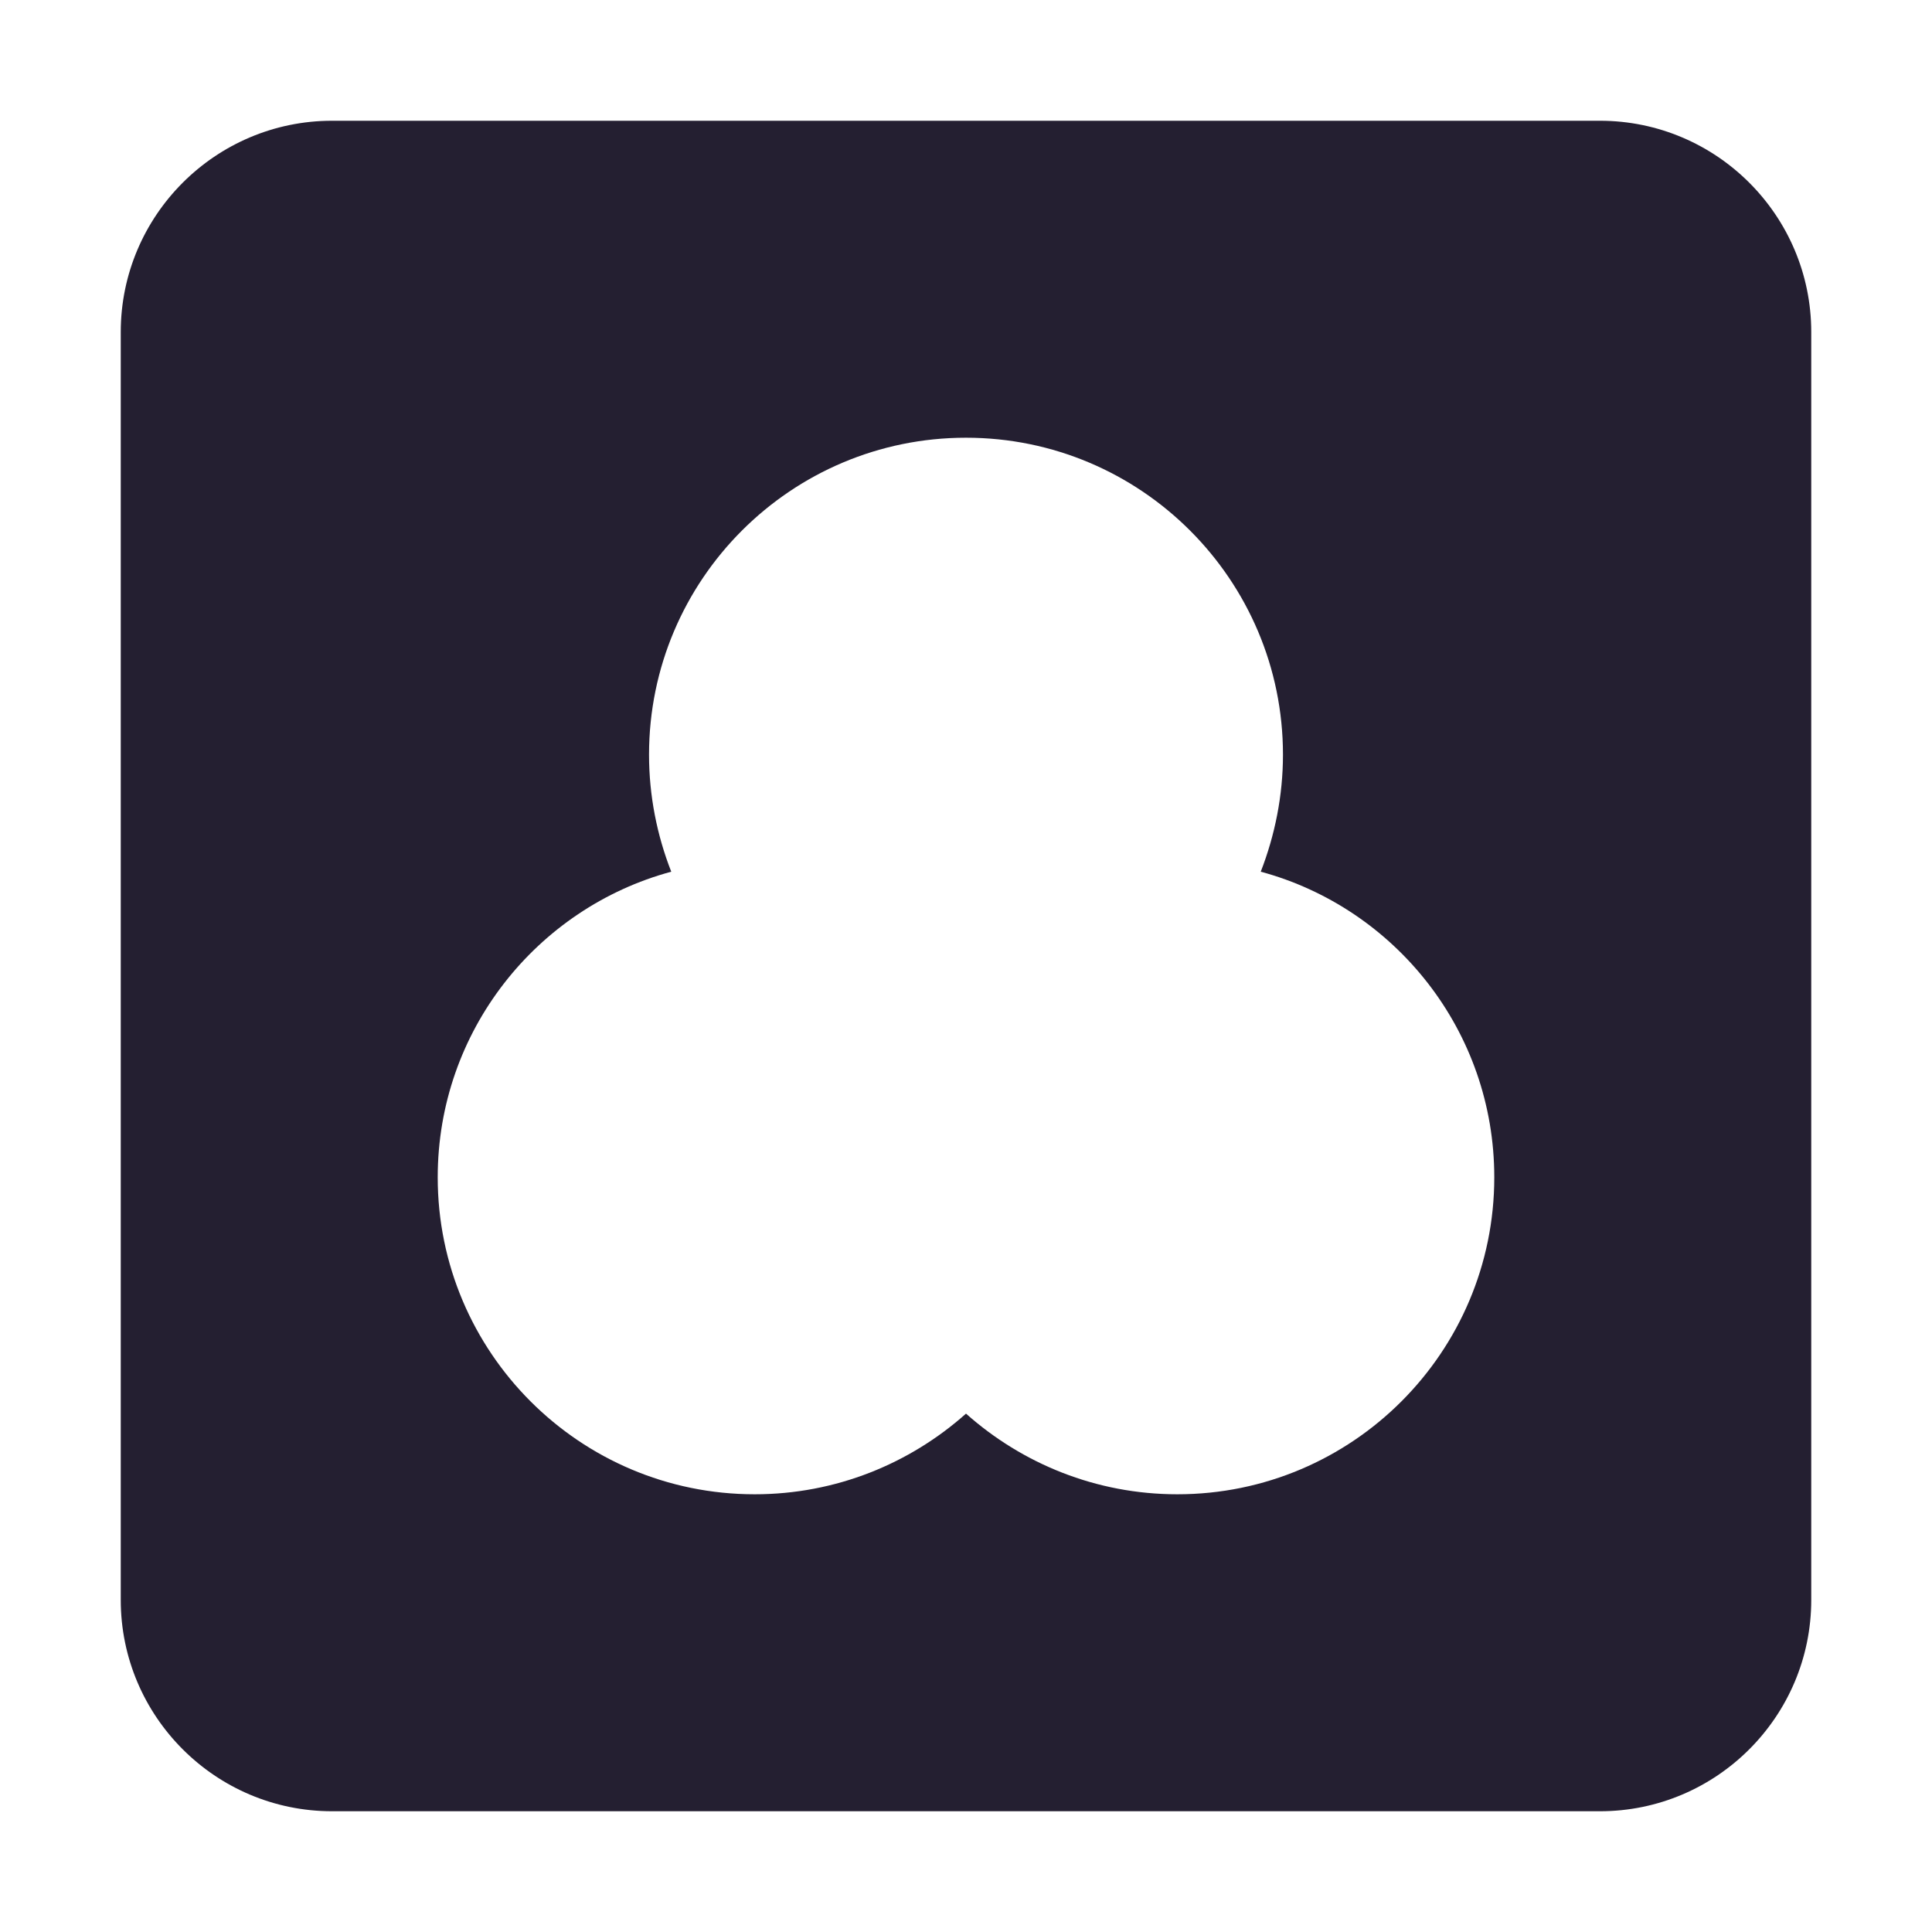
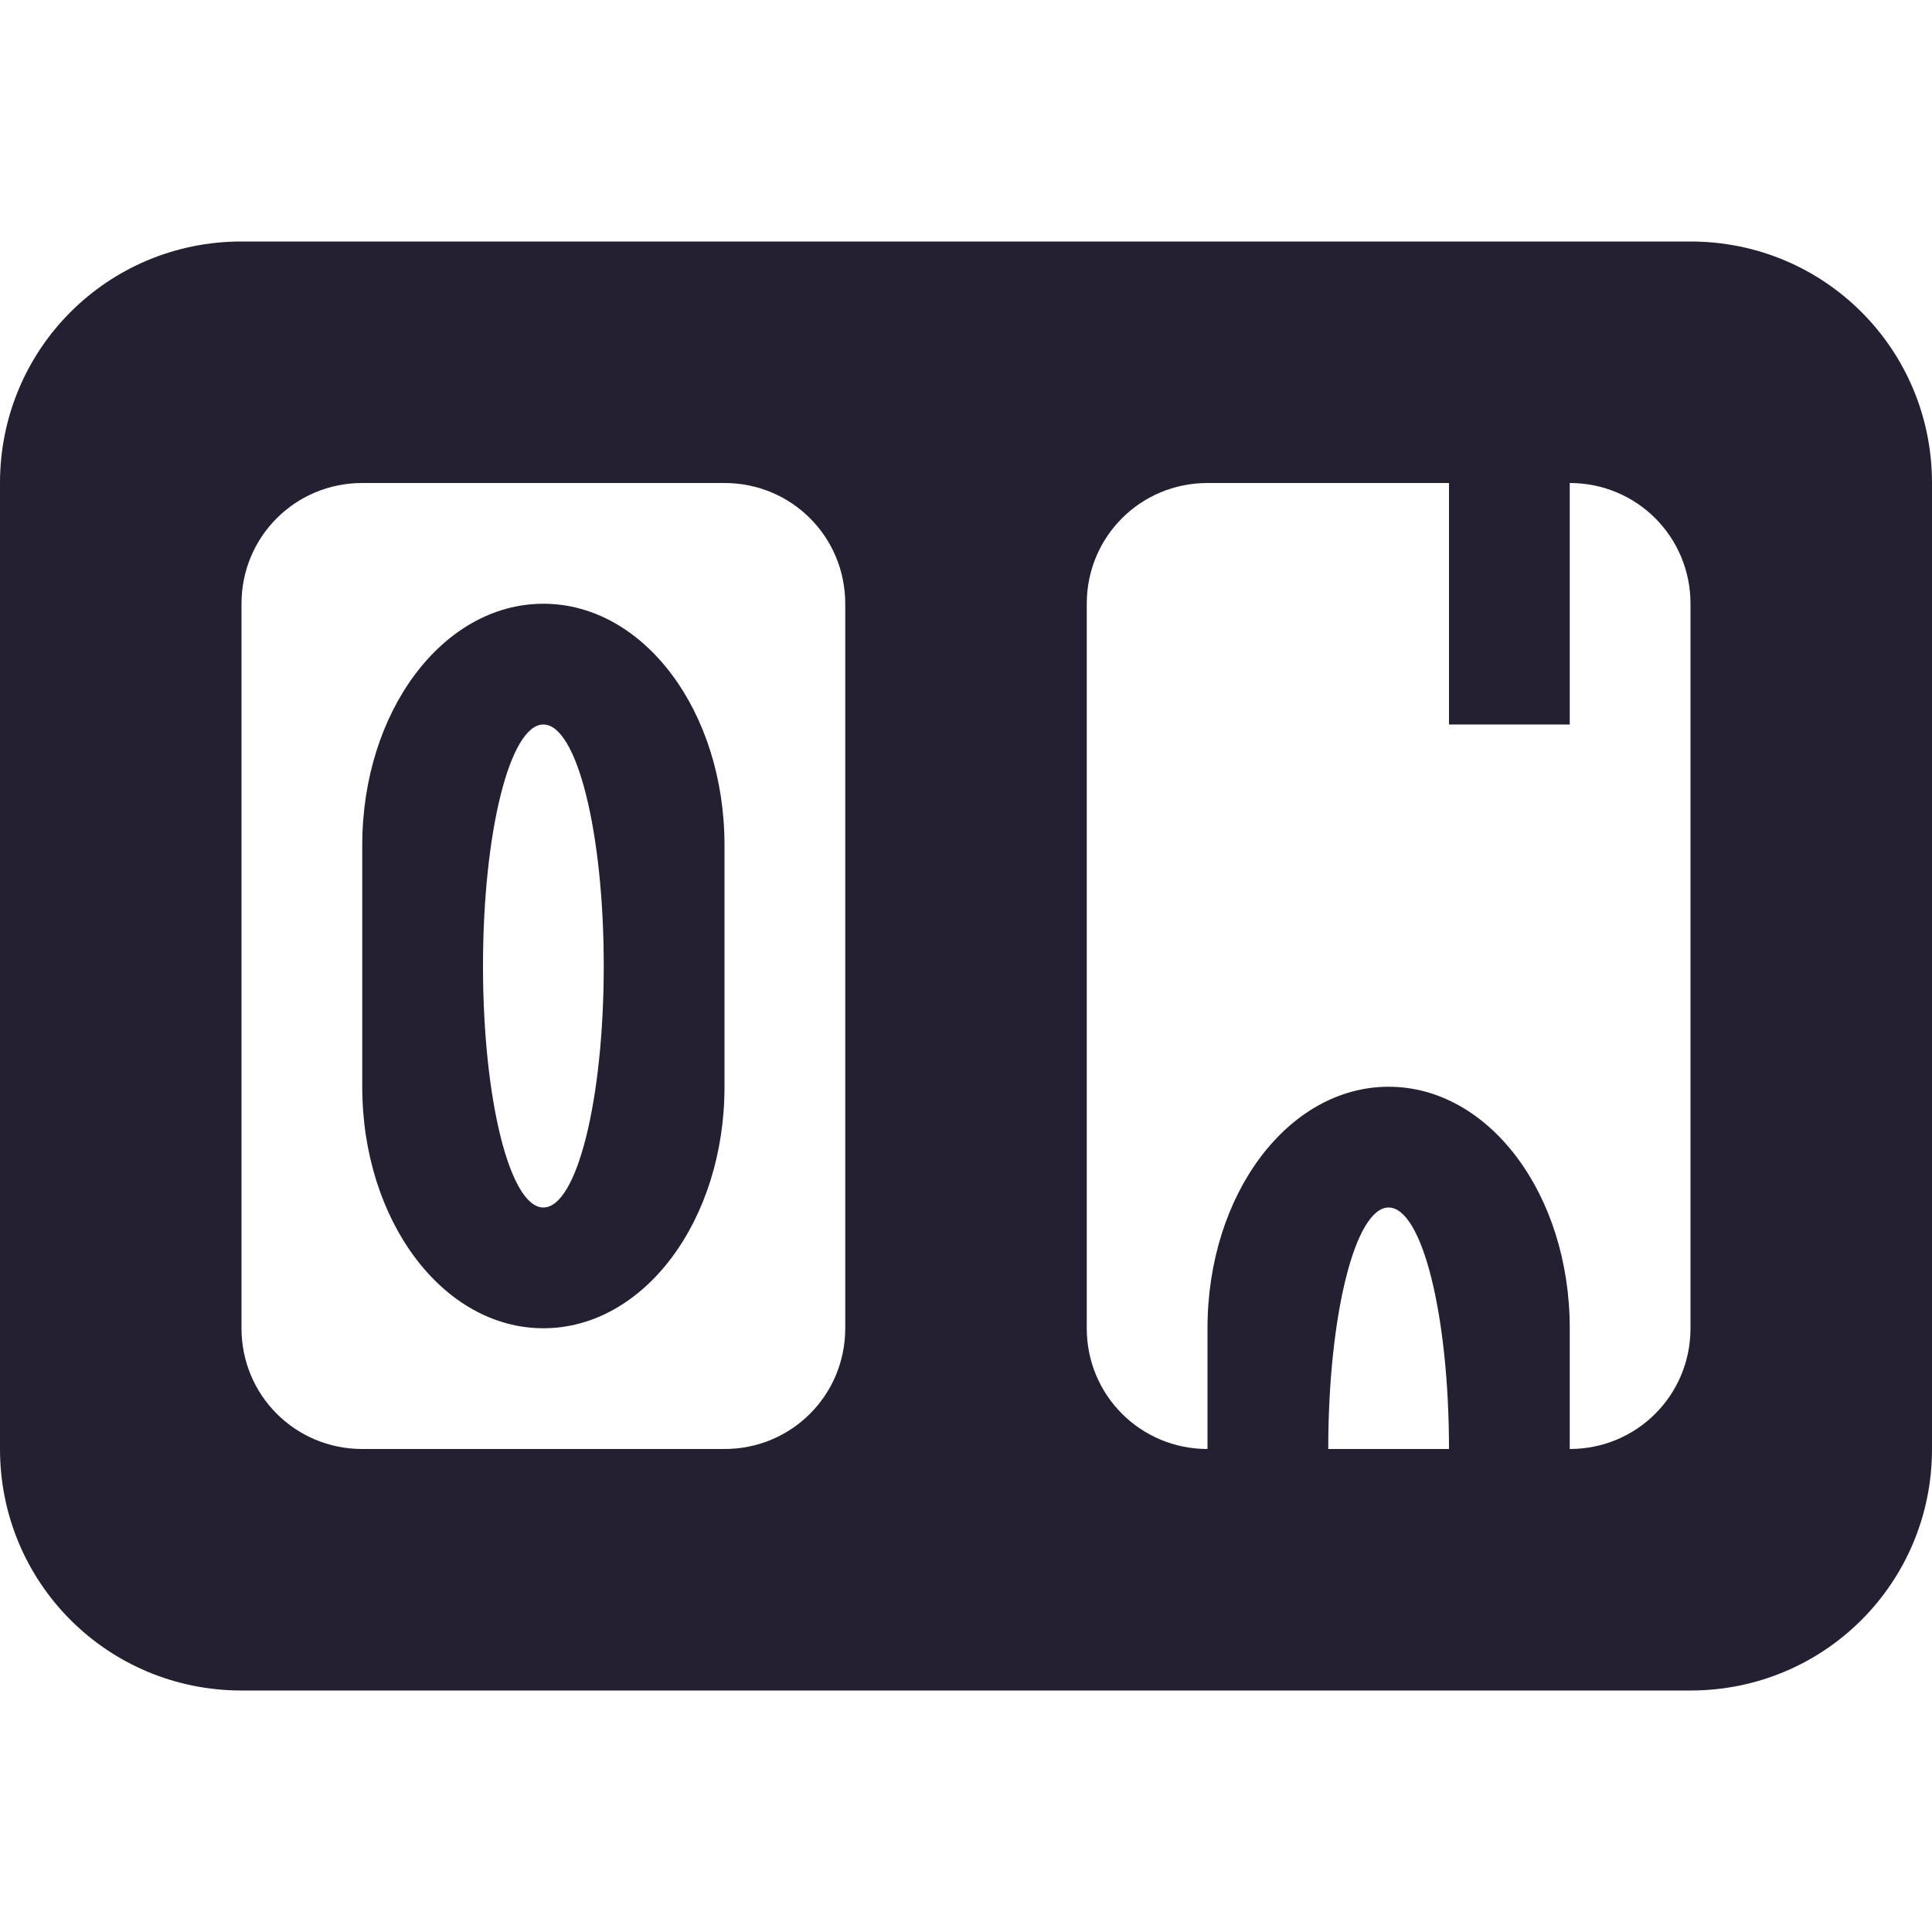
<svg xmlns="http://www.w3.org/2000/svg" height="16px" viewBox="0 0 16 16" width="16px">
-   <path d="m 2.75 1 c -0.965 0 -1.75 0.785 -1.75 1.75 v 10.5 c 0 0.965 0.785 1.75 1.75 1.75 h 10.5 c 0.965 0 1.75 -0.785 1.75 -1.75 v -10.5 c 0 -0.965 -0.785 -1.75 -1.75 -1.75 z m 7.691 6.219 c 0.117 -0.301 0.184 -0.629 0.184 -0.969 c 0 -1.449 -1.176 -2.625 -2.625 -2.625 s -2.625 1.176 -2.625 2.625 c 0 0.34 0.066 0.668 0.184 0.969 c -1.113 0.301 -1.934 1.32 -1.934 2.531 c 0 1.449 1.176 2.625 2.625 2.625 c 0.672 0 1.285 -0.254 1.75 -0.668 c 0.465 0.414 1.078 0.668 1.75 0.668 c 1.449 0 2.625 -1.176 2.625 -2.625 c 0 -1.211 -0.82 -2.23 -1.934 -2.531 z m 0 0" fill="#241f31" fill-rule="evenodd" />
+   <g fill="#241f31">
+     <path d="m 2 2 c -1.109 0 -2 0.891 -2 2 v 8 c 0 1.109 0.891 2 2 2 h 12 c 1.109 0 2 -0.891 2 -2 v -8 c 0 -1.109 -0.891 -2 -2 -2 z m 1 2 h 3 c 0.555 0 1 0.445 1 1 v 6 c 0 0.555 -0.445 1 -1 1 h -3 c -0.555 0 -1 -0.445 -1 -1 v -6 c 0 -0.555 0.445 -1 1 -1 z m 7 0 h 3 c 0.555 0 1 0.445 1 1 v 6 c 0 0.555 -0.445 1 -1 1 h -3 c -0.555 0 -1 -0.445 -1 -1 v -6 c 0 -0.555 0.445 -1 1 -1 z m 0 0" />
+     <path d="m 4.5 5 c -0.832 0 -1.5 0.891 -1.5 2 v 2 c 0 1.109 0.668 2 1.5 2 s 1.5 -0.891 1.5 -2 v -2 c 0 -1.109 -0.668 -2 -1.5 -2 z m 0 1 c 0.277 0 0.5 0.891 0.5 2 s -0.223 2 -0.5 2 s -0.5 -0.891 -0.5 -2 s 0.223 -2 0.5 -2 z m 0 0" />
+     <path d="m 11.5 9 c -0.832 0 -1.5 0.891 -1.5 2 v 1 h 1 c 0 -1.109 0.223 -2 0.5 -2 s 0.5 0.891 0.5 2 h 1 v -1 c 0 -1.109 -0.668 -2 -1.5 -2 z m 0 0" />
+     <path d="m 12 4 h 1 v 2 h -1 z m 0 0" />
+   </g>
</svg>
